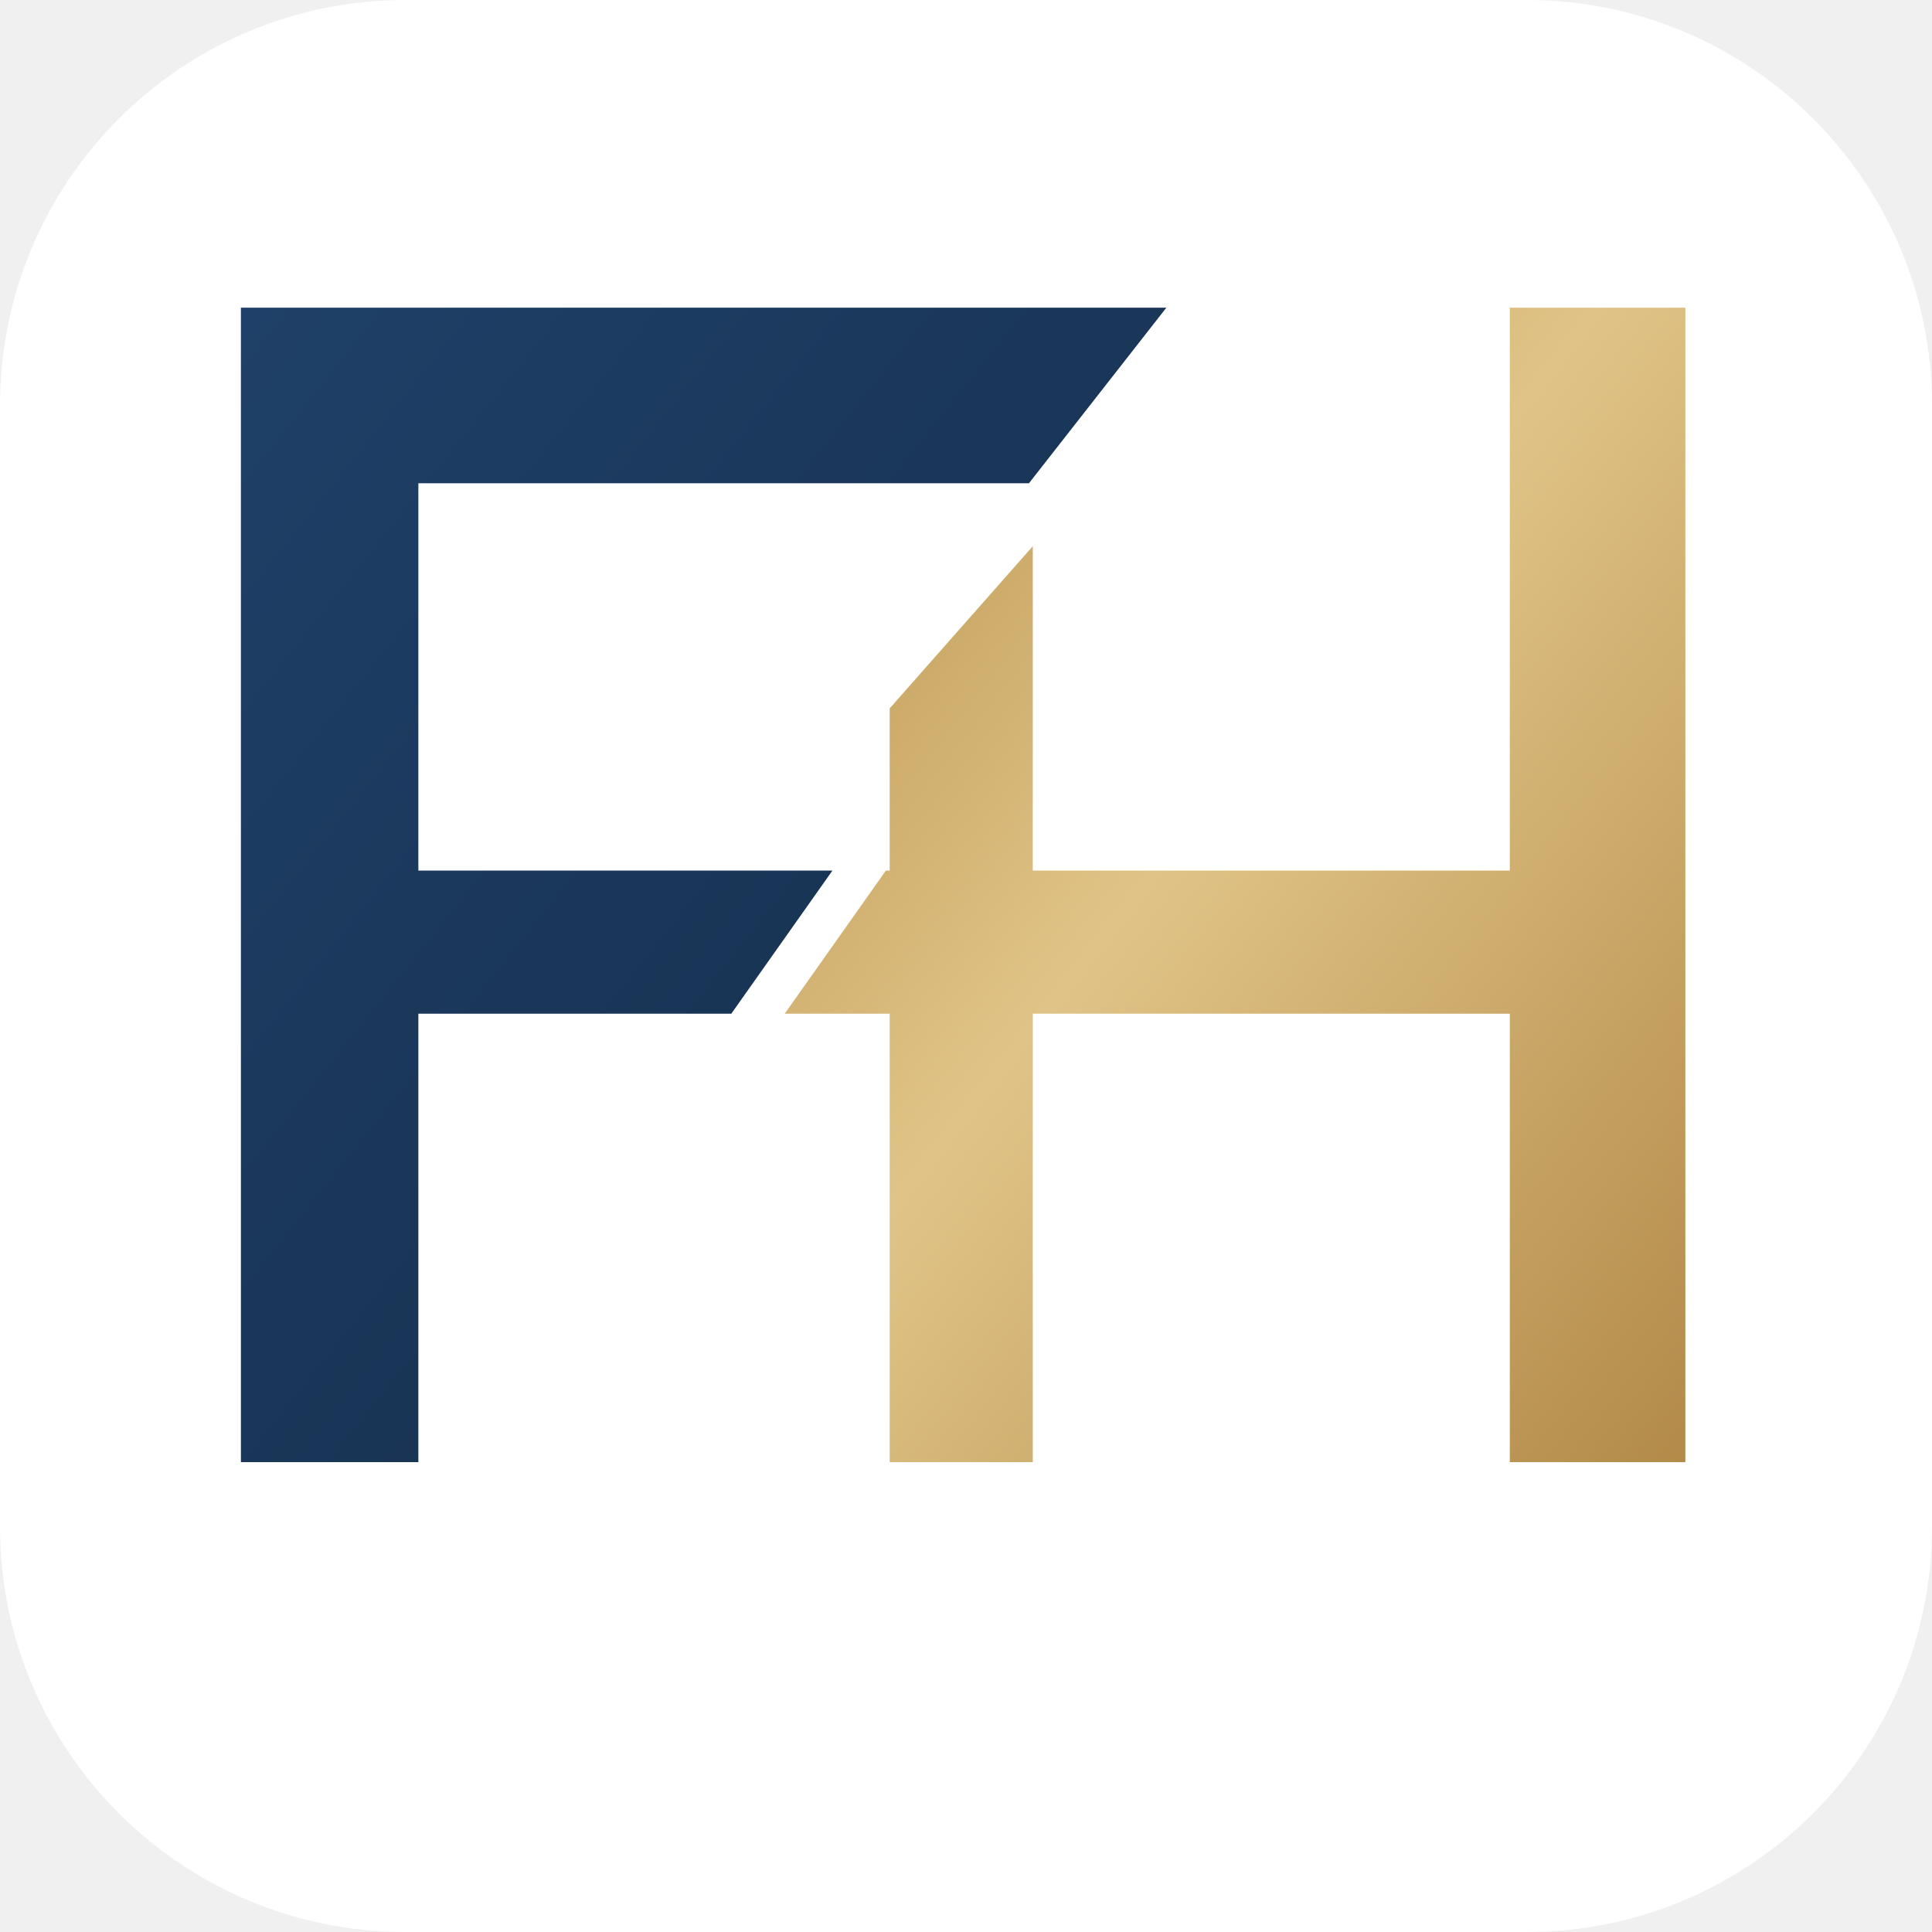
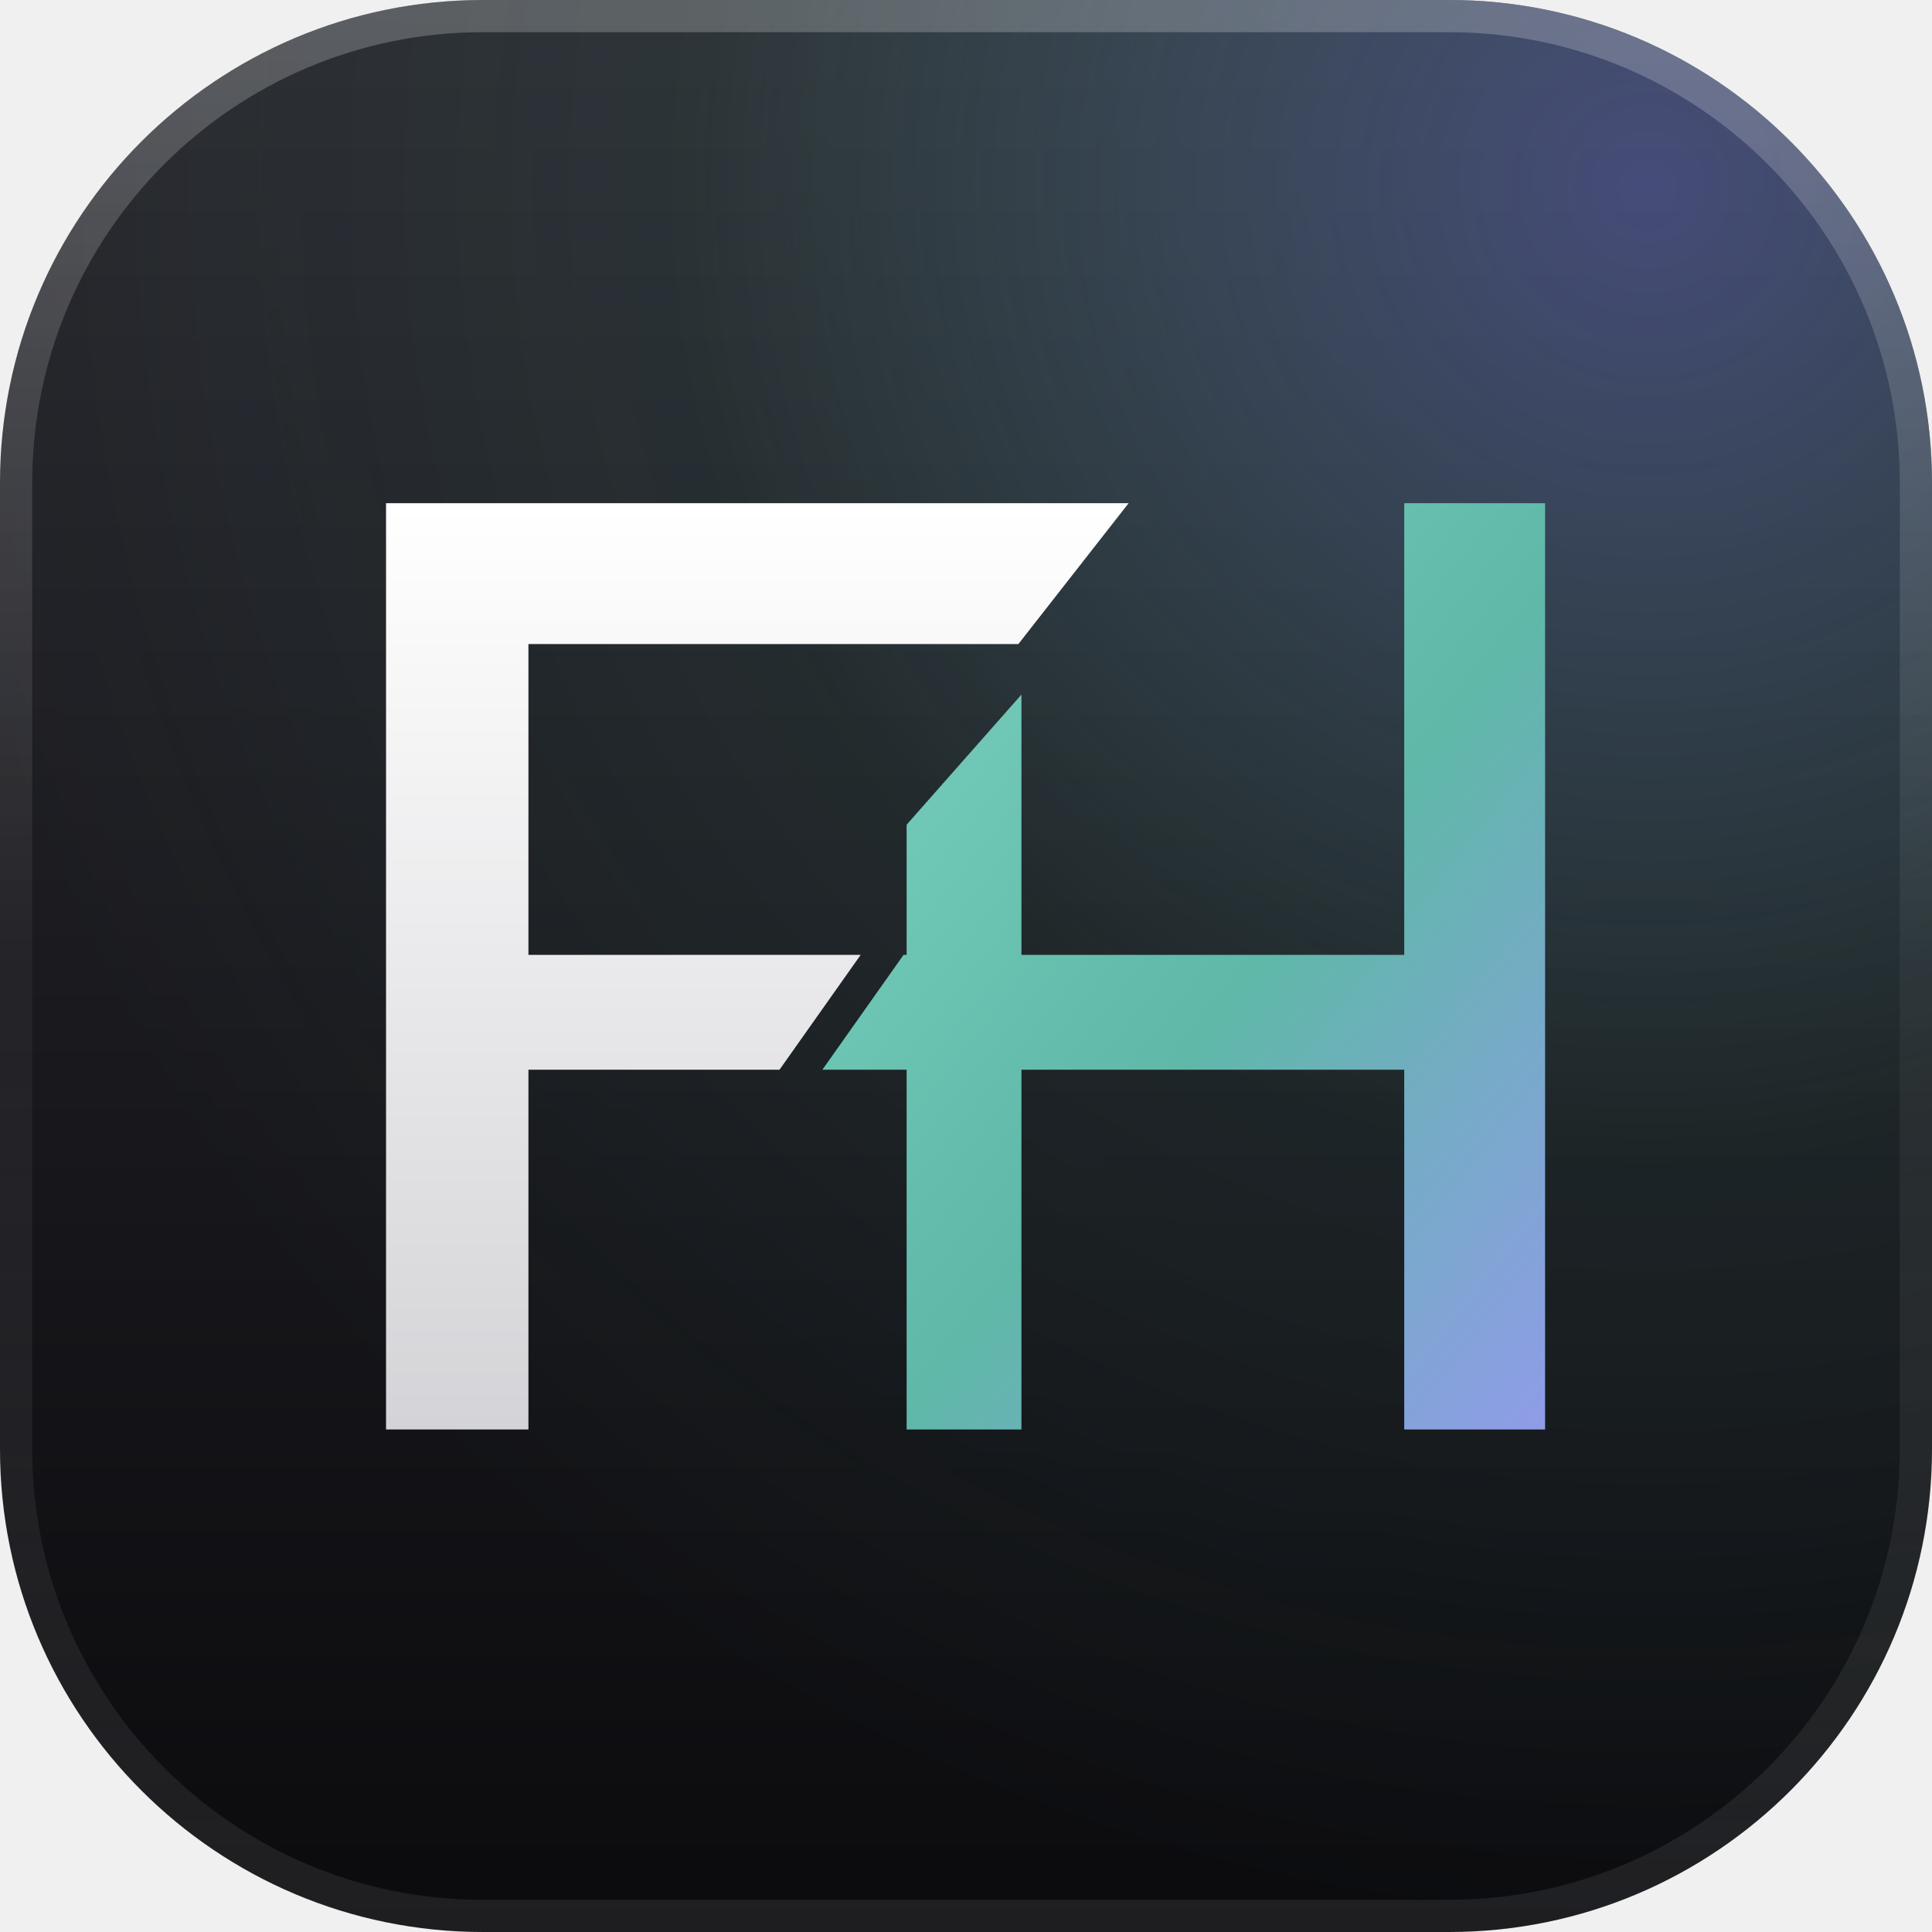
- <svg xmlns="http://www.w3.org/2000/svg" viewBox="0 0 810 810">
+ <svg xmlns="http://www.w3.org/2000/svg" viewBox="0 0 120 120" role="img" aria-label="Farhat Hussain">
  <defs>
-     <linearGradient id="navy" x1="0" y1="0" x2="1" y2="1">
-       <stop offset="0" stop-color="#1f4068" />
-       <stop offset="1" stop-color="#142c48" />
+     <linearGradient id="tile" x1="0" y1="0" x2="0" y2="1">
+       <stop offset="0" stop-color="#2a2a30" />
+       <stop offset="1" stop-color="#0b0b0e" />
    </linearGradient>
-     <linearGradient id="gold" x1="0" y1="0" x2="1" y2="1">
-       <stop offset="0" stop-color="#b8904c" />
-       <stop offset=".45" stop-color="#e0c487" />
-       <stop offset="1" stop-color="#b38a48" />
+     <radialGradient id="glow" cx=".85" cy=".1" r=".9">
+       <stop offset="0" stop-color="#6b78d6" stop-opacity=".45" />
+       <stop offset=".55" stop-color="#5fb8a8" stop-opacity=".08" />
+       <stop offset="1" stop-color="#5fb8a8" stop-opacity="0" />
+     </radialGradient>
+     <linearGradient id="edge" x1="0" y1="0" x2="0" y2="1">
+       <stop offset="0" stop-color="#fff" stop-opacity=".22" />
+       <stop offset=".5" stop-color="#fff" stop-opacity=".04" />
+       <stop offset="1" stop-color="#fff" stop-opacity=".08" />
+     </linearGradient>
+     <linearGradient id="ink" x1="0" y1="0" x2="0" y2="1">
+       <stop offset="0" stop-color="#ffffff" />
+       <stop offset="1" stop-color="#d4d4d8" />
+     </linearGradient>
+     <linearGradient id="accent" x1="0" y1="0" x2="1" y2="1">
+       <stop offset="0" stop-color="#7dd3c0" />
+       <stop offset=".55" stop-color="#5fb8a8" />
+       <stop offset="1" stop-color="#8f9ce8" />
    </linearGradient>
  </defs>
-   <rect width="810" height="810" rx="170" fill="#fff" />
-   <g transform="translate(81 105) scale(.8)">
-     <path fill="url(#navy)" d="M25 30H510L438 122H118V325H335L282 400H118V635H25Z" />
-     <path fill="url(#gold)" d="M440 155V325H690V30H782V635H690V400H440V635H365V400H310L363 325H365V240Z" />
+   <rect width="120" height="120" rx="30" fill="url(#tile)" />
+   <rect width="120" height="120" rx="30" fill="url(#glow)" />
+   <rect x="1" y="1" width="118" height="118" rx="29" fill="none" stroke="url(#edge)" stroke-width="2" />
+   <g transform="translate(21.6 28.4) scale(.0951)">
+     <path fill="url(#ink)" d="M25 30H510L438 122H118V325H335L282 400H118V635H25Z" />
+     <path fill="url(#accent)" d="M440 155V325H690V30H782V635H690V400H440V635H365V400H310L363 325H365V240Z" />
  </g>
</svg>
